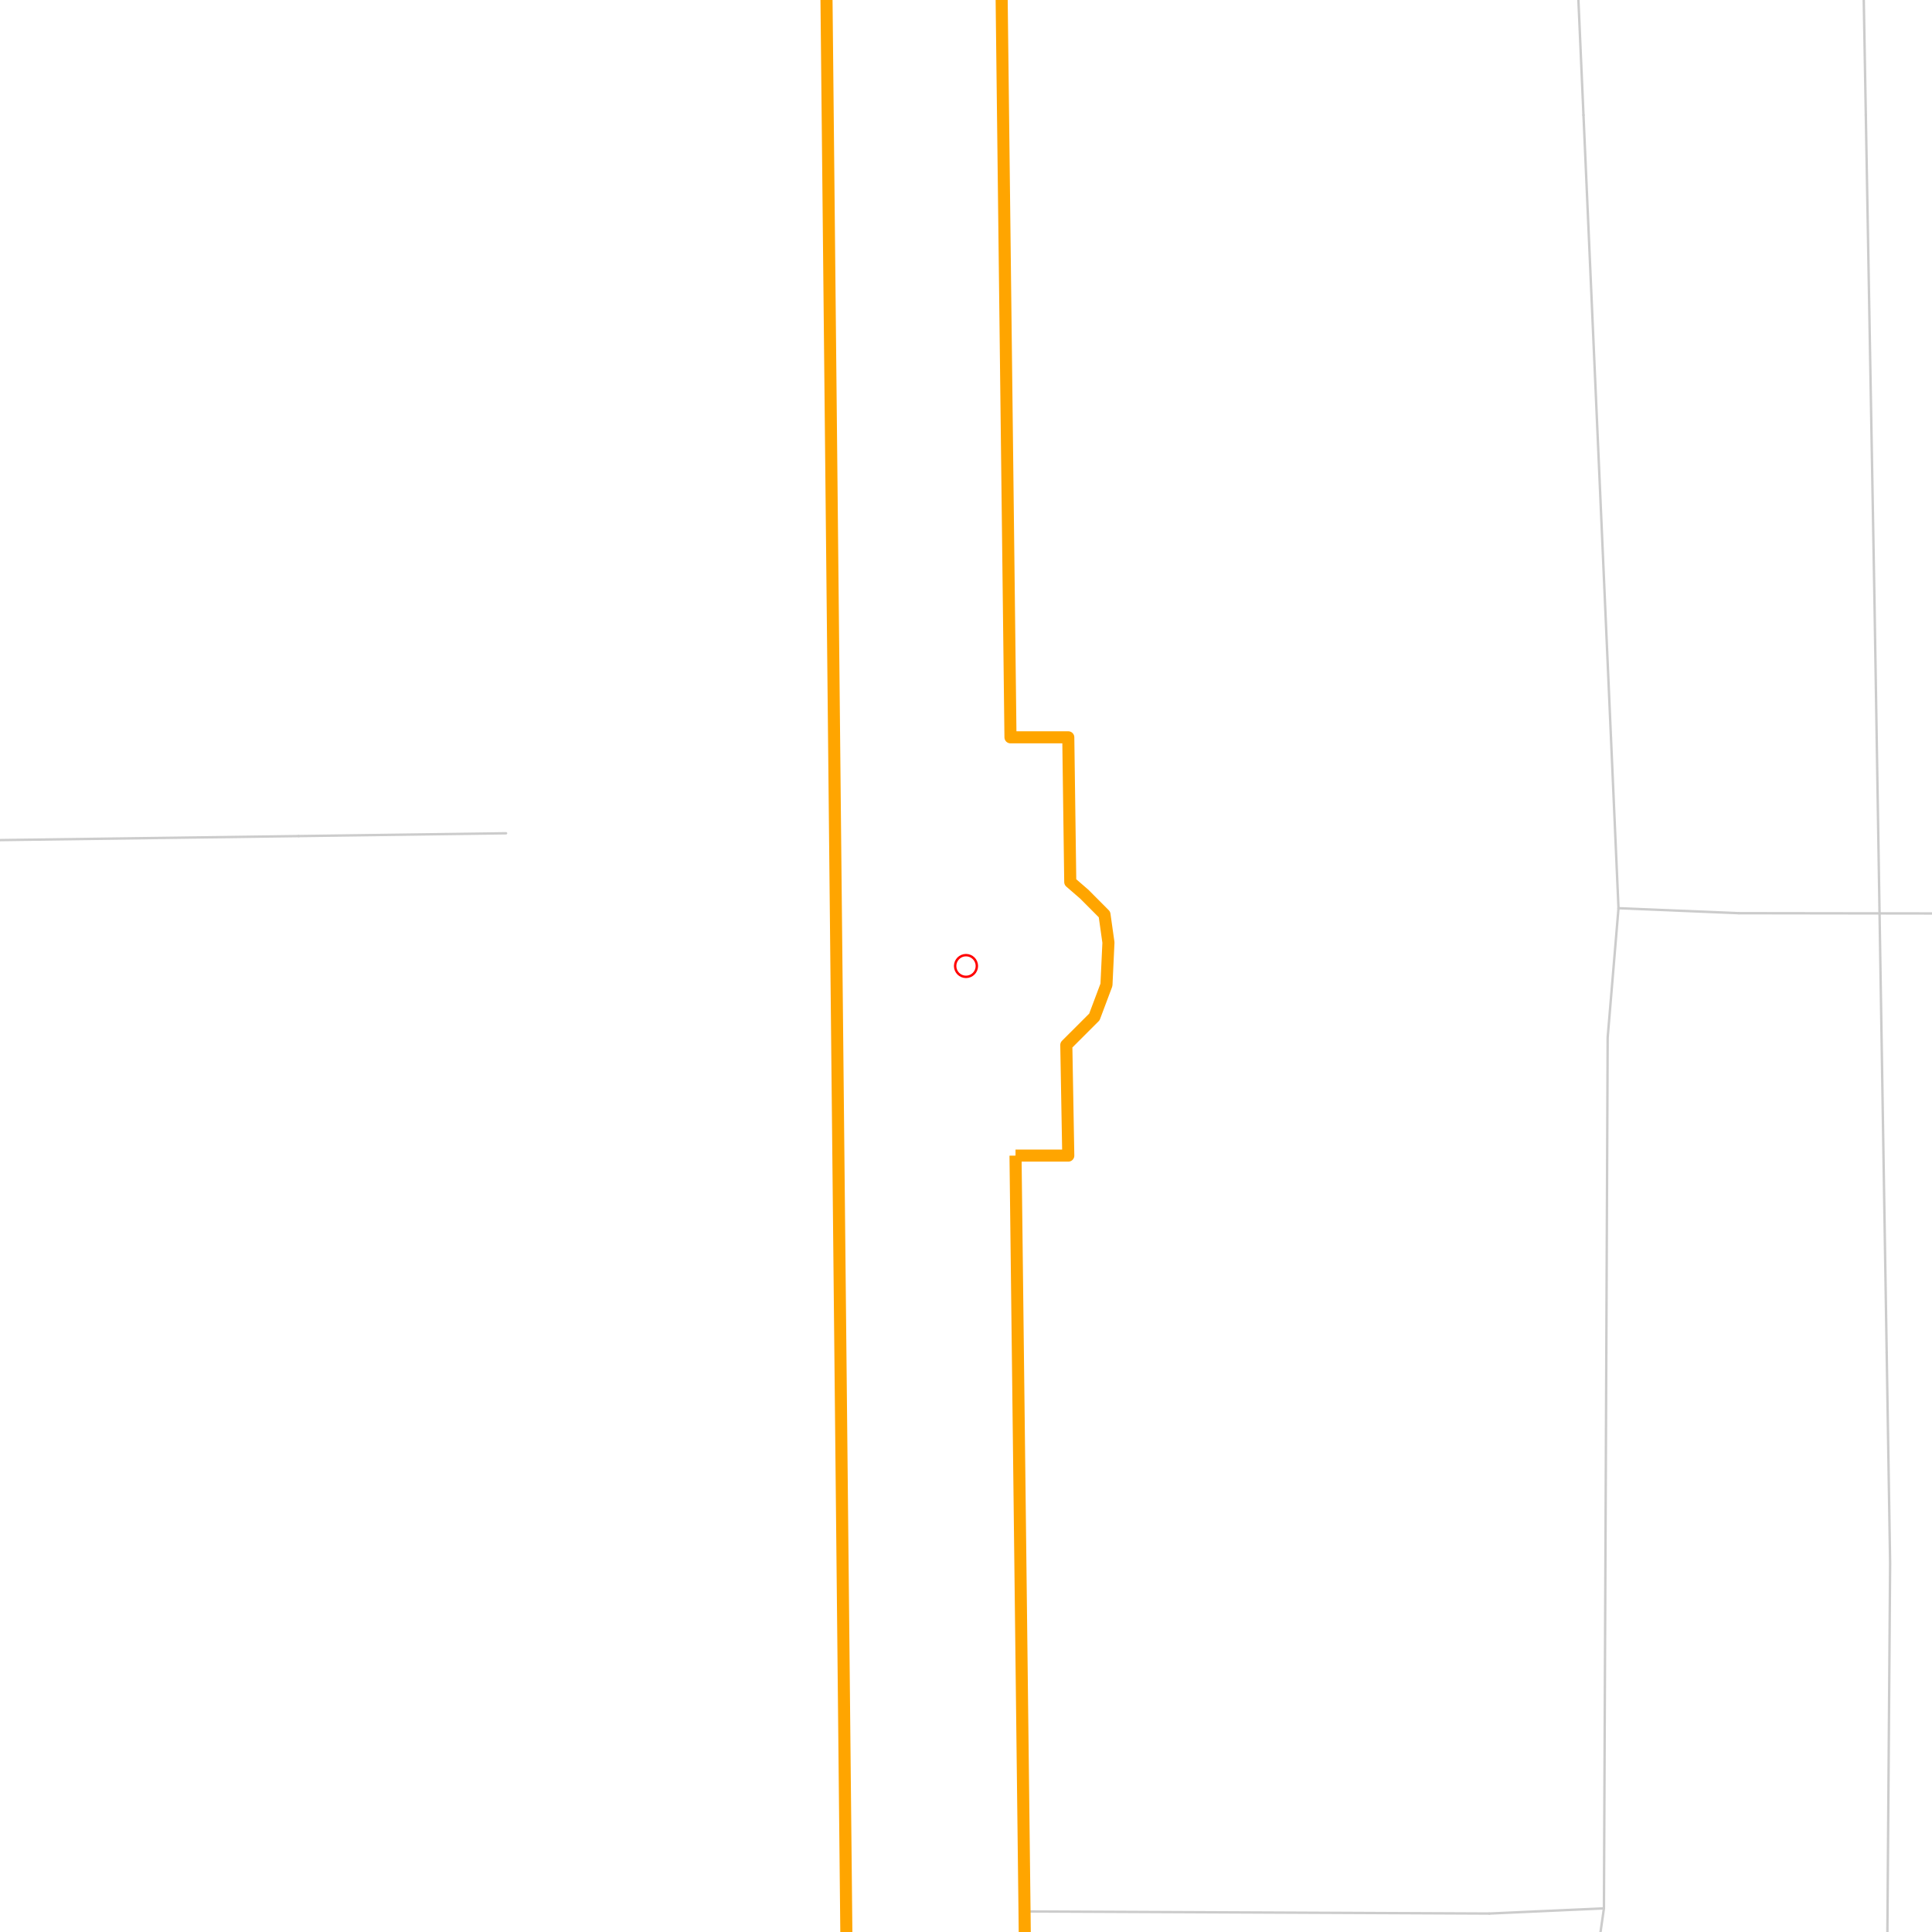
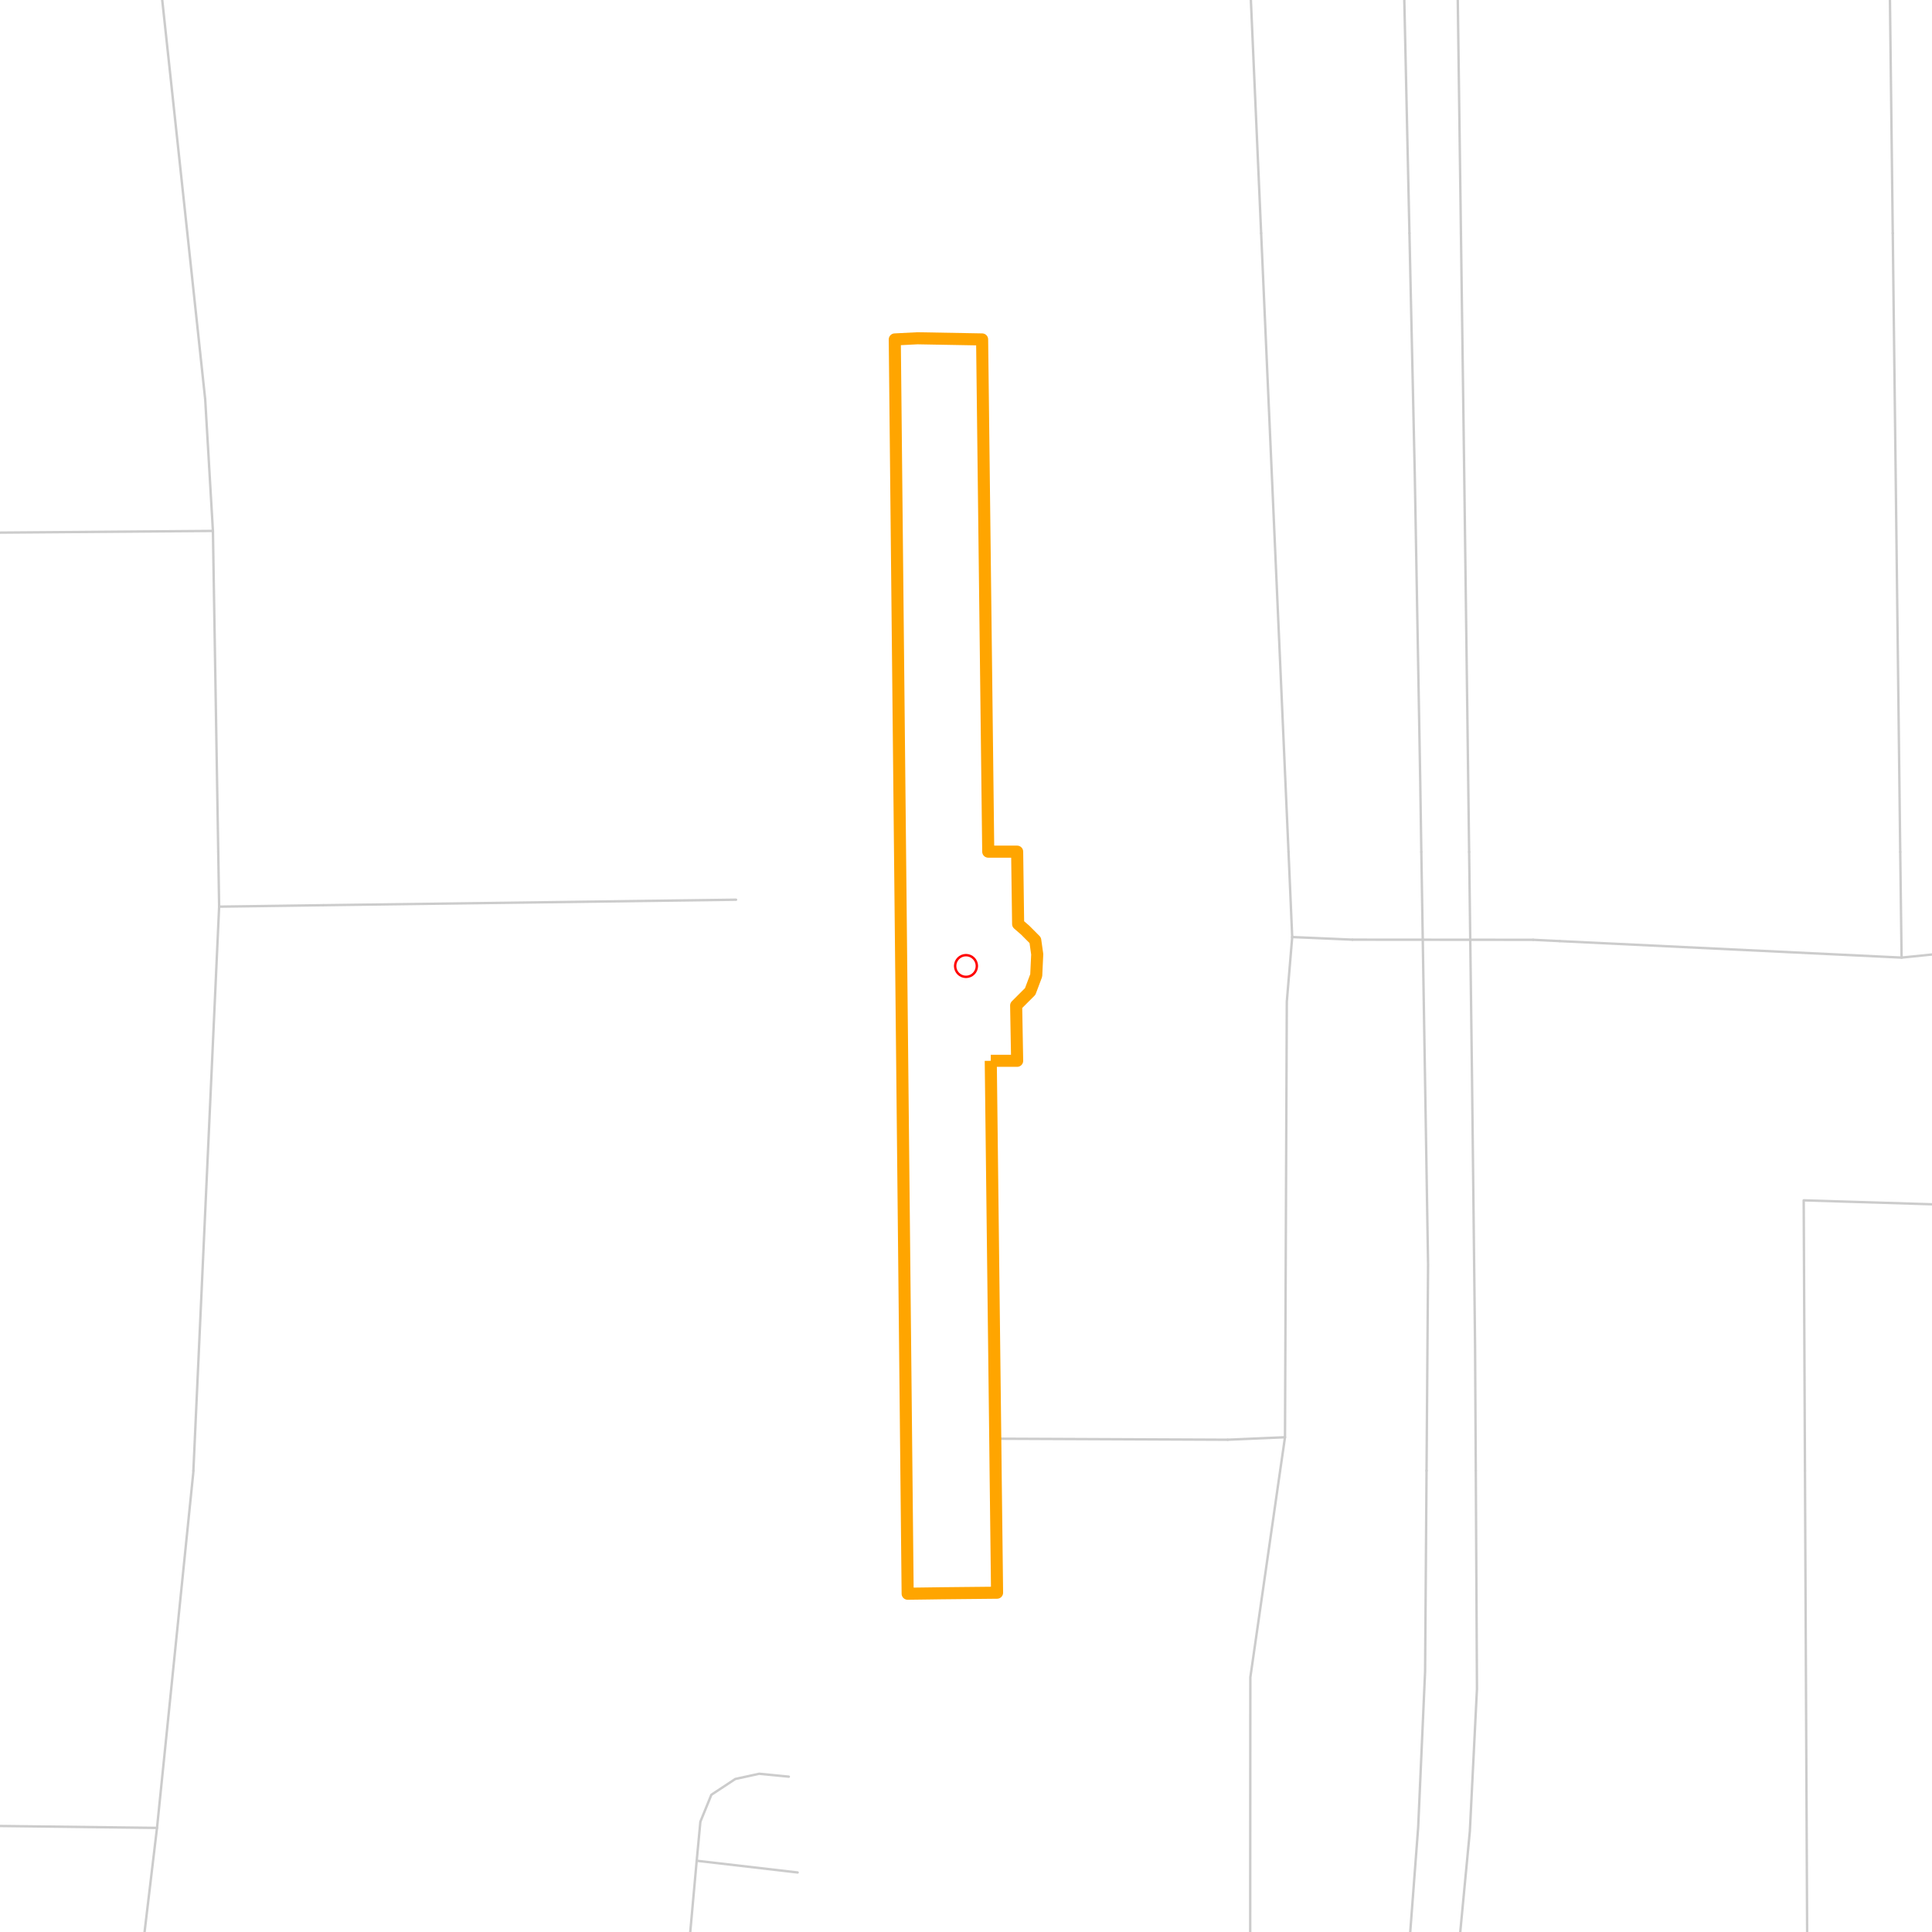
<svg xmlns="http://www.w3.org/2000/svg" version="1.1" width="800" height="800">
-   <g />
-   <g />
-   <g />
  <g>
-     <path class="minor_road" style="fill:none;stroke:#ccc;stroke-linejoin:round;stroke-linecap:round;" d="M644.448,-206.889L655.685,47.645" />
-     <path class="rail" style="fill:none;stroke:#ccc;stroke-linejoin:round;stroke-linecap:round;" d="M809.916,-206.889L812.593,-10.238L813.331,47.645" />
-     <path class="rail" style="fill:none;stroke:#ccc;stroke-linejoin:round;stroke-linecap:round;" d="M772.596,47.645L771.597,-8.224L767.22,-206.889" />
-   </g>
-   <g />
-   <g />
-   <g />
-   <g>
-     <path class="minor_road" style="fill:none;stroke:#ccc;stroke-linejoin:round;stroke-linecap:round;" d="M655.685,47.645L667.071,305.523" />
-     <path class="rail" style="fill:none;stroke:#ccc;stroke-linejoin:round;stroke-linecap:round;" d="M813.331,47.645L816.634,305.523" />
-     <path class="rail" style="fill:none;stroke:#ccc;stroke-linejoin:round;stroke-linecap:round;" d="M777.1,305.523L776.153,247.185L772.596,47.645" />
+     <path class="minor_road" style="fill:none;stroke:#ccc;stroke-linejoin:round;stroke-linecap:round;" d="M-122.144,-10.299L64.008,-29.418" />
+     <path class="minor_road" style="fill:none;stroke:#ccc;stroke-linejoin:round;stroke-linecap:round;" d="M52.525,-148.445L98.569,-150.243L133.839,-152.76" />
+     <path class="major_road" style="fill:none;stroke:#ccc;stroke-linejoin:round;stroke-linecap:round;" d="M52.041,-159.653L52.525,-148.445L64.008,-29.418L77.579,96.561" />
  </g>
  <g>
-     <path class="path" style="fill:none;stroke:#ccc;stroke-linejoin:round;stroke-linecap:round;" d="M-132.337,349.645L123.668,346.205" />
+     <path class="minor_road" style="fill:none;stroke:#ccc;stroke-linejoin:round;stroke-linecap:round;" d="M254.709,-159.653L256.462,-137.837L389.859,-144.789" />
+     <path class="minor_road" style="fill:none;stroke:#ccc;stroke-linejoin:round;stroke-linecap:round;" d="M133.839,-152.76L140.624,-153.24L162.211,-138.496" />
  </g>
  <g>
-     <path class="path" style="fill:none;stroke:#ccc;stroke-linejoin:round;stroke-linecap:round;" d="M123.668,346.205L209.545,345.042" />
+     <path class="minor_road" style="fill:none;stroke:#ccc;stroke-linejoin:round;stroke-linecap:round;" d="M510.879,-159.653L511.587,-144.55L522.213,96.561" />
+     <path class="minor_road" style="fill:none;stroke:#ccc;stroke-linejoin:round;stroke-linecap:round;" d="M389.859,-144.789L395.228,-145.029L417.747,-146.168L471.098,-145.029L511.587,-144.55" />
+     <path class="rail" style="fill:none;stroke:#ccc;stroke-linejoin:round;stroke-linecap:round;" d="M599.127,-159.653L603.638,0.309L604.943,96.561" />
+     <path class="rail" style="fill:none;stroke:#ccc;stroke-linejoin:round;stroke-linecap:round;" d="M583.617,96.561L581.157,-15.214L578.621,-159.653" />
+   </g>
+   <g>
+     <path class="minor_road" style="fill:none;stroke:#ccc;stroke-linejoin:round;stroke-linecap:round;" d="M780.656,-159.653L783.751,96.561" />
+   </g>
+   <g>
+     <path class="path" style="fill:none;stroke:#ccc;stroke-linejoin:round;stroke-linecap:round;" d="M-122.144,221.521L88.167,219.843" />
+     <path class="major_road" style="fill:none;stroke:#ccc;stroke-linejoin:round;stroke-linecap:round;" d="M77.579,96.561L84.961,165.304" />
+     <path class="major_road" style="fill:none;stroke:#ccc;stroke-linejoin:round;stroke-linecap:round;" d="M84.961,165.304L88.167,219.843L90.367,352.773" />
  </g>
  <g />
  <g>
-     <path class="minor_road" style="fill:none;stroke:#ccc;stroke-linejoin:round;stroke-linecap:round;" d="M720.02,378.137L869.665,378.34" />
-     <path class="path" style="fill:none;stroke:#ccc;stroke-linejoin:round;stroke-linecap:round;" d="M670.188,376.063L665.699,429.642L665.14,560.067" />
-     <path class="minor_road" style="fill:none;stroke:#ccc;stroke-linejoin:round;stroke-linecap:round;" d="M667.071,305.523L670.188,376.063" />
-     <path class="minor_road" style="fill:none;stroke:#ccc;stroke-linejoin:round;stroke-linecap:round;" d="M869.665,378.34L891.699,379.407" />
-     <path class="minor_road" style="fill:none;stroke:#ccc;stroke-linejoin:round;stroke-linecap:round;" d="M670.188,376.063L720.02,378.137" />
-     <path class="rail" style="fill:none;stroke:#ccc;stroke-linejoin:round;stroke-linecap:round;" d="M816.634,305.523L819.02,492.212L819.803,560.067" />
-     <path class="rail" style="fill:none;stroke:#ccc;stroke-linejoin:round;stroke-linecap:round;" d="M781.238,560.067L777.1,305.523" />
-   </g>
-   <g />
-   <g />
-   <g>
-     <path class="path" style="fill:none;stroke:#ccc;stroke-linejoin:round;stroke-linecap:round;" d="M616.665,792.363L424.293,791.488" />
-     <path class="path" style="fill:none;stroke:#ccc;stroke-linejoin:round;stroke-linecap:round;" d="M616.665,792.363L635.694,791.5" />
+     <path class="minor_road" style="fill:none;stroke:#ccc;stroke-linejoin:round;stroke-linecap:round;" d="M522.213,96.561L533.547,352.773" />
+     <path class="rail" style="fill:none;stroke:#ccc;stroke-linejoin:round;stroke-linecap:round;" d="M604.943,96.561L606.285,194.911L608.336,352.773" />
+     <path class="rail" style="fill:none;stroke:#ccc;stroke-linejoin:round;stroke-linecap:round;" d="M588.539,352.773L588.091,323.586L585.817,195.87L583.617,96.561" />
  </g>
  <g>
-     <path class="path" style="fill:none;stroke:#ccc;stroke-linejoin:round;stroke-linecap:round;" d="M635.694,791.5L664.155,790.217" />
-     <path class="path" style="fill:none;stroke:#ccc;stroke-linejoin:round;stroke-linecap:round;" d="M665.14,560.067L664.155,790.217L660.159,817.954" />
-     <path class="rail" style="fill:none;stroke:#ccc;stroke-linejoin:round;stroke-linecap:round;" d="M819.803,560.067L821.57,714.655L822.152,817.954" />
-     <path class="rail" style="fill:none;stroke:#ccc;stroke-linejoin:round;stroke-linecap:round;" d="M781.395,817.954L782.655,647.208L781.238,560.067" />
+     <path class="minor_road" style="fill:none;stroke:#ccc;stroke-linejoin:round;stroke-linecap:round;" d="M783.751,96.561L786.845,352.773" />
  </g>
-   <path class="waypath" style="fill:none;stroke:orange; stroke-width:5;stroke-linejoin:round; stroke-linecap:round}" d="M420.505,478.511L442.353,478.511L441.533,432.723L453.165,421.096L458.161,407.791L458.981,390.291L457.341,378.664L448.989,370.274L443.173,365.239L442.353,305.307L418.418,305.307L413.347,-118.896L359.809,-119.855L341.019,-118.896L351.682,919.85L370.099,919.61L378.301,919.49L425.725,919.011L425.501,899.593L424.532,818.925L424.234,791.476L420.505,478.511" />
+   <g>
+     <path class="path" style="fill:none;stroke:#ccc;stroke-linejoin:round;stroke-linecap:round;" d="M90.74,375.428L133.839,374.828" />
+     <path class="major_road" style="fill:none;stroke:#ccc;stroke-linejoin:round;stroke-linecap:round;" d="M90.367,352.773L90.74,375.428L80.077,608.983" />
+   </g>
+   <g>
+     <path class="path" style="fill:none;stroke:#ccc;stroke-linejoin:round;stroke-linecap:round;" d="M133.839,374.828L304.78,372.551" />
+   </g>
+   <g>
+     <path class="minor_road" style="fill:none;stroke:#ccc;stroke-linejoin:round;stroke-linecap:round;" d="M560.017,389.092L634.844,389.152" />
+     <path class="path" style="fill:none;stroke:#ccc;stroke-linejoin:round;stroke-linecap:round;" d="M508.344,596.157L412.154,595.738" />
+     <path class="path" style="fill:none;stroke:#ccc;stroke-linejoin:round;stroke-linecap:round;" d="M508.344,596.157L532.093,595.139" />
+     <path class="path" style="fill:none;stroke:#ccc;stroke-linejoin:round;stroke-linecap:round;" d="M535.075,388.014L532.838,414.803L532.093,595.139L530.079,608.983" />
+     <path class="minor_road" style="fill:none;stroke:#ccc;stroke-linejoin:round;stroke-linecap:round;" d="M533.547,352.773L535.075,388.014" />
+     <path class="minor_road" style="fill:none;stroke:#ccc;stroke-linejoin:round;stroke-linecap:round;" d="M634.844,389.152L645.842,389.692" />
+     <path class="minor_road" style="fill:none;stroke:#ccc;stroke-linejoin:round;stroke-linecap:round;" d="M535.075,388.014L560.017,389.092" />
+     <path class="rail" style="fill:none;stroke:#ccc;stroke-linejoin:round;stroke-linecap:round;" d="M608.336,352.773L609.529,446.088L610.796,557.322L611.095,608.983" />
+     <path class="rail" style="fill:none;stroke:#ccc;stroke-linejoin:round;stroke-linecap:round;" d="M590.701,608.983L591.335,523.58L588.539,352.773" />
+   </g>
+   <g>
+     <path class="minor_road" style="fill:none;stroke:#ccc;stroke-linejoin:round;stroke-linecap:round;" d="M786.845,352.773L787.405,396.524" />
+     <path class="minor_road" style="fill:none;stroke:#ccc;stroke-linejoin:round;stroke-linecap:round;" d="M747.4,608.983L746.878,497.03L901.825,501.825" />
+     <path class="minor_road" style="fill:none;stroke:#ccc;stroke-linejoin:round;stroke-linecap:round;" d="M645.842,389.692L787.405,396.524L901.825,384.837" />
+   </g>
+   <g>
+     <path class="minor_road" style="fill:none;stroke:#ccc;stroke-linejoin:round;stroke-linecap:round;" d="M65.015,756.894L-122.144,754.617" />
+     <path class="major_road" style="fill:none;stroke:#ccc;stroke-linejoin:round;stroke-linecap:round;" d="M58.155,814.248L51.705,863.512" />
+     <path class="major_road" style="fill:none;stroke:#ccc;stroke-linejoin:round;stroke-linecap:round;" d="M80.077,608.983L80.04,609.762L65.015,756.894L58.155,814.248" />
+   </g>
+   <g>
+     <path class="path" style="fill:none;stroke:#ccc;stroke-linejoin:round;stroke-linecap:round;" d="M280.621,863.512L284.2,817.904L288.487,770.498L290.016,754.317L294.565,743.17L304.482,736.637L314.362,734.48L326.628,735.678" />
+     <path class="path" style="fill:none;stroke:#ccc;stroke-linejoin:round;stroke-linecap:round;" d="M330.281,775.353L288.487,770.498" />
+   </g>
+   <g>
+     <path class="path" style="fill:none;stroke:#ccc;stroke-linejoin:round;stroke-linecap:round;" d="M545.664,830.55L624.666,839.959" />
+     <path class="path" style="fill:none;stroke:#ccc;stroke-linejoin:round;stroke-linecap:round;" d="M530.079,608.983L517.739,694.565L517.664,827.313L517.515,863.512" />
+     <path class="path" style="fill:none;stroke:#ccc;stroke-linejoin:round;stroke-linecap:round;" d="M517.664,827.313L545.664,830.55" />
+     <path class="path" style="fill:none;stroke:#ccc;stroke-linejoin:round;stroke-linecap:round;" d="M624.666,839.959L645.842,842.836" />
+     <path class="rail" style="fill:none;stroke:#ccc;stroke-linejoin:round;stroke-linecap:round;" d="M611.095,608.983L611.579,699.36L608.634,758.272L599.09,858.478L598.456,863.512" />
+     <path class="rail" style="fill:none;stroke:#ccc;stroke-linejoin:round;stroke-linecap:round;" d="M578.733,863.512L579.777,855.062L587.234,756.654L590.104,692.108L590.701,608.983" />
+   </g>
+   <g>
+     <path class="path" style="fill:none;stroke:#ccc;stroke-linejoin:round;stroke-linecap:round;" d="M645.842,842.836L663.775,845.233" />
+     <path class="minor_road" style="fill:none;stroke:#ccc;stroke-linejoin:round;stroke-linecap:round;" d="M663.775,845.233L661.053,863.512" />
+     <path class="minor_road" style="fill:none;stroke:#ccc;stroke-linejoin:round;stroke-linecap:round;" d="M748.593,863.512L747.4,608.983" />
+   </g>
+   <path class="waypath" style="fill:none;stroke:orange; stroke-width:5;stroke-linejoin:round; stroke-linecap:round}" d="M410.253,439.256L421.177,439.256L420.766,416.361L426.583,410.548L429.081,403.896L429.491,395.145L428.67,389.332L424.495,385.137L421.587,382.62L421.177,352.654L409.209,352.654L406.674,140.552L379.905,140.073L370.509,140.552L375.841,659.925L385.05,659.805L389.151,659.745L412.863,659.505L412.751,649.796L412.266,609.462L412.117,595.738L410.253,439.256" />
  <path class="center" style="fill:none; stroke:red; stroke-width:1;stroke-linejoin:round; stroke-linecap:round}" d="M400,400m0,4.5a4.5,4.5 0 1,1 0,-9a4.5,4.5 0 1,1 0,9z" />
</svg>
